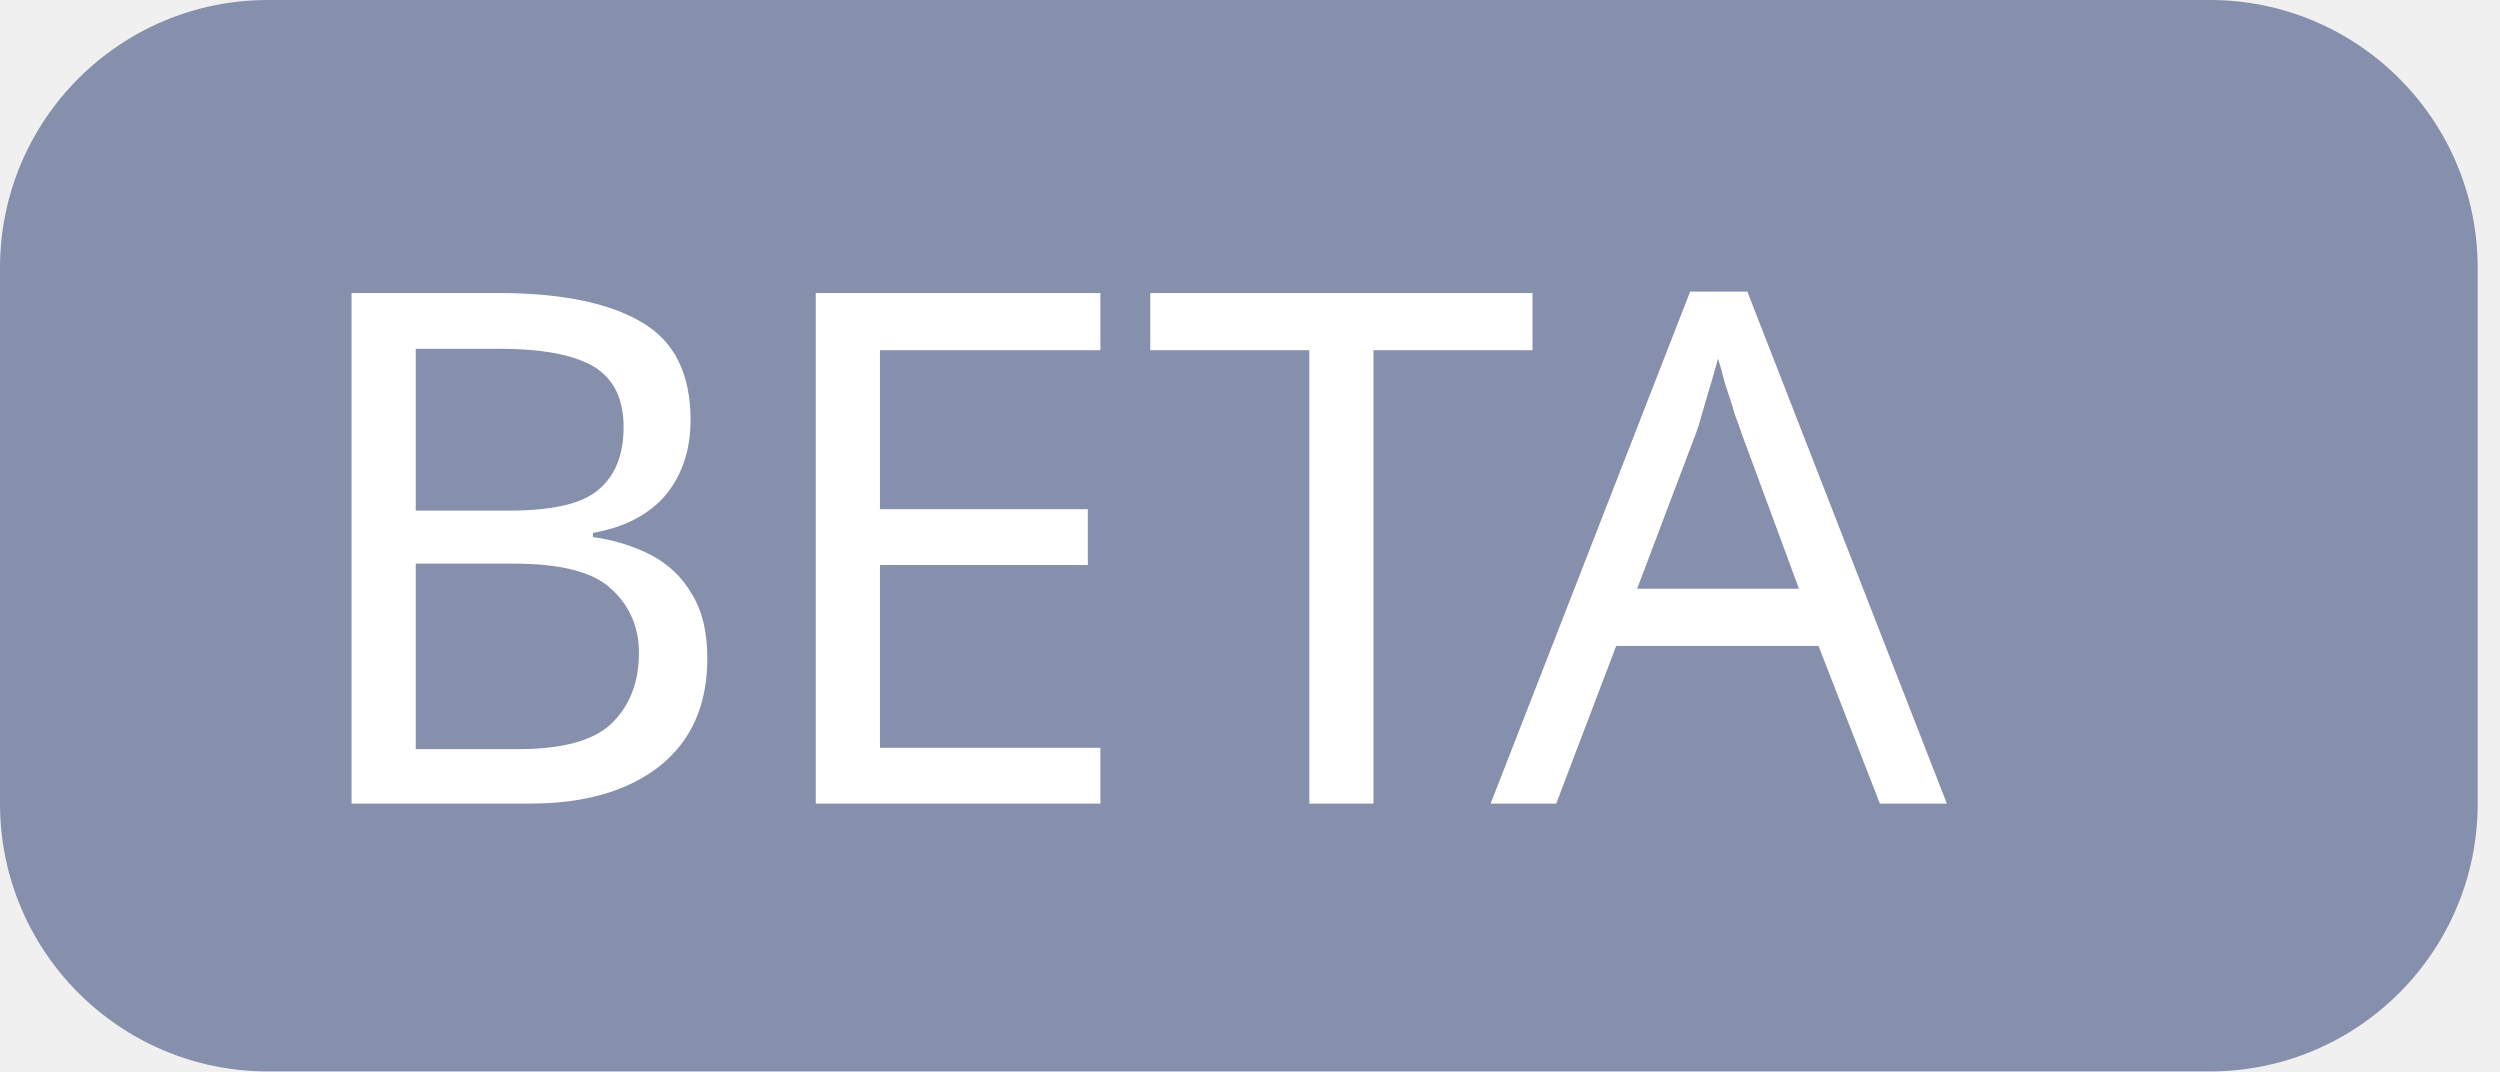
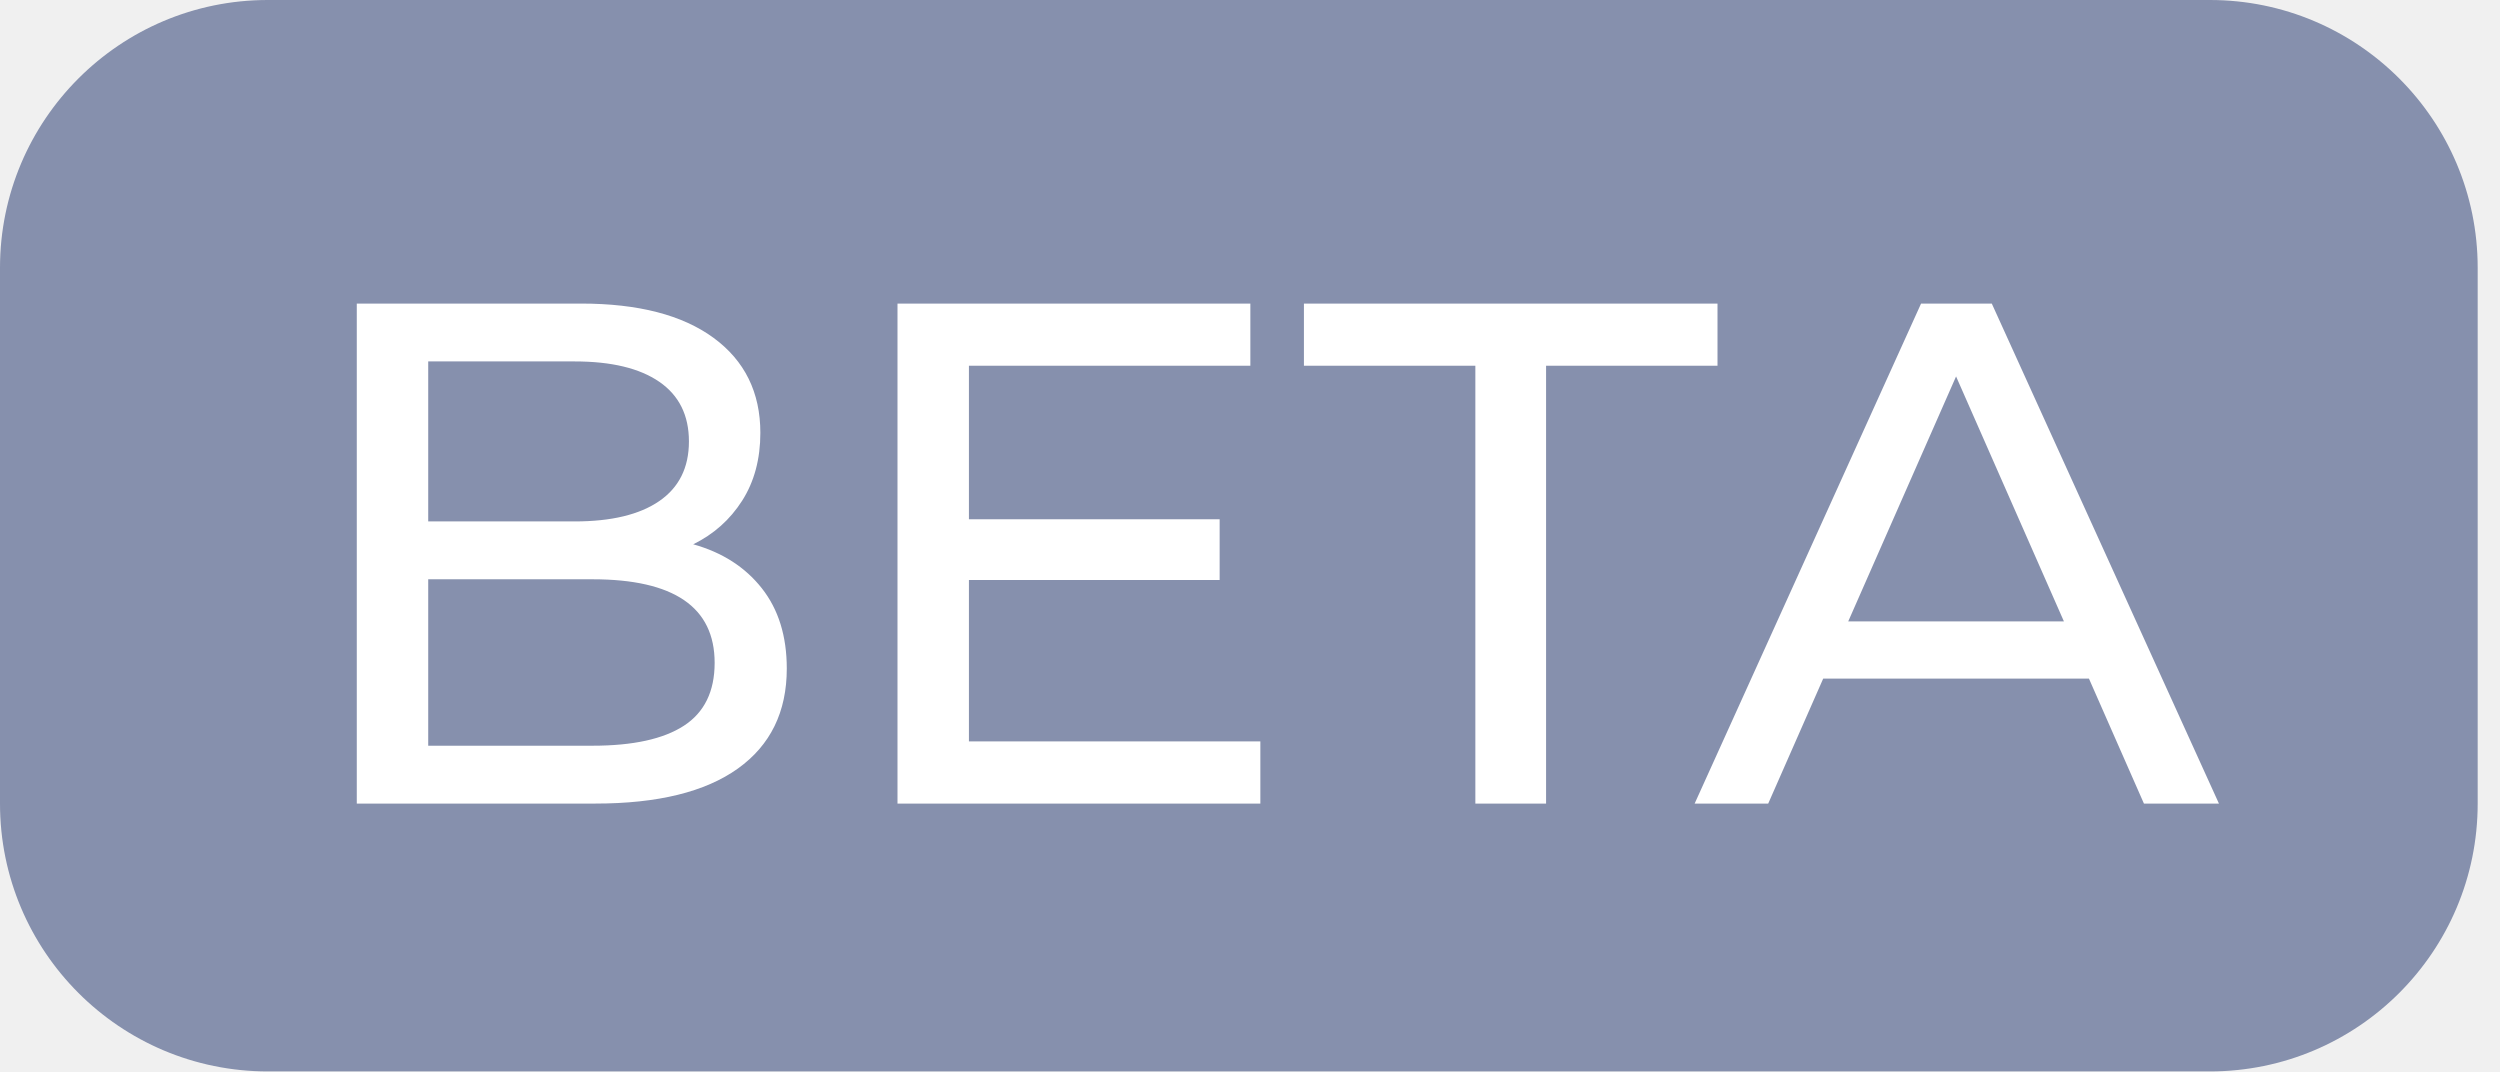
<svg xmlns="http://www.w3.org/2000/svg" xmlns:xlink="http://www.w3.org/1999/xlink" width="28px" height="12px" viewBox="0 0 28 12" version="1.1">
  <defs>
    <rect id="path-1" x="0" y="0" width="27.75" height="12" rx="3" />
  </defs>
-   <g id="Limit-Order-14May" stroke="none" stroke-width="1" fill="none" fill-rule="evenodd">
-     <g id="2---LimitOrder---after-login-Copy" transform="translate(-830, -129)">
-       <g id="Group-2" transform="translate(830, 129)">
+   <g id="Limit-Order-6June" stroke="none" stroke-width="1" fill="none" fill-rule="evenodd">
+     <g id="2---LimitOrder---after-login-Copy" transform="translate(-865, -146)">
+       <g id="Group-2" transform="translate(865, 146)">
        <mask id="mask-2" fill="white">
          <use xlink:href="#path-1" />
        </mask>
        <use id="Badge-bg" fill="#8690AD" xlink:href="#path-1" />
-         <text id="BETA" mask="url(#mask-2)" font-family="Montserrat-Medium, Montserrat" font-size="8" font-weight="400" fill="#FFFFFF">
-           <tspan x="3.156" y="9">BETA</tspan>
-         </text>
+         <path d="M7.764,6.096 C8.089,6.187 8.345,6.351 8.532,6.588 C8.719,6.825 8.812,7.125 8.812,7.488 C8.812,7.973 8.629,8.347 8.264,8.608 C7.899,8.869 7.367,9 6.668,9 L3.996,9 L3.996,3.4 L6.508,3.4 C7.148,3.4 7.643,3.528 7.992,3.784 C8.341,4.04 8.516,4.395 8.516,4.848 C8.516,5.141 8.448,5.395 8.312,5.608 C8.176,5.821 7.993,5.984 7.764,6.096 Z M4.796,4.048 L4.796,5.84 L6.436,5.84 C6.847,5.84 7.163,5.764 7.384,5.612 C7.605,5.46 7.716,5.237 7.716,4.944 C7.716,4.651 7.605,4.428 7.384,4.276 C7.163,4.124 6.847,4.048 6.436,4.048 L4.796,4.048 Z M6.636,8.352 C7.089,8.352 7.431,8.277 7.66,8.128 C7.889,7.979 8.004,7.744 8.004,7.424 C8.004,6.8 7.548,6.488 6.636,6.488 L4.796,6.488 L4.796,8.352 L6.636,8.352 Z M14.116,8.304 L14.116,9 L10.052,9 L10.052,3.4 L14.004,3.4 L14.004,4.096 L10.852,4.096 L10.852,5.816 L13.66,5.816 L13.66,6.496 L10.852,6.496 L10.852,8.304 L14.116,8.304 Z M16.524,4.096 L14.604,4.096 L14.604,3.4 L19.236,3.4 L19.236,4.096 L17.316,4.096 L17.316,9 L16.524,9 L16.524,4.096 Z M23.396,7.6 L20.42,7.6 L19.804,9 L18.98,9 L21.516,3.4 L22.308,3.4 L24.852,9 L24.012,9 L23.396,7.6 Z M23.116,6.96 L21.908,4.216 L20.7,6.96 L23.116,6.96 Z" id="BETA" fill="#FFFFFF" mask="url(#mask-2)" />
      </g>
    </g>
  </g>
</svg>
